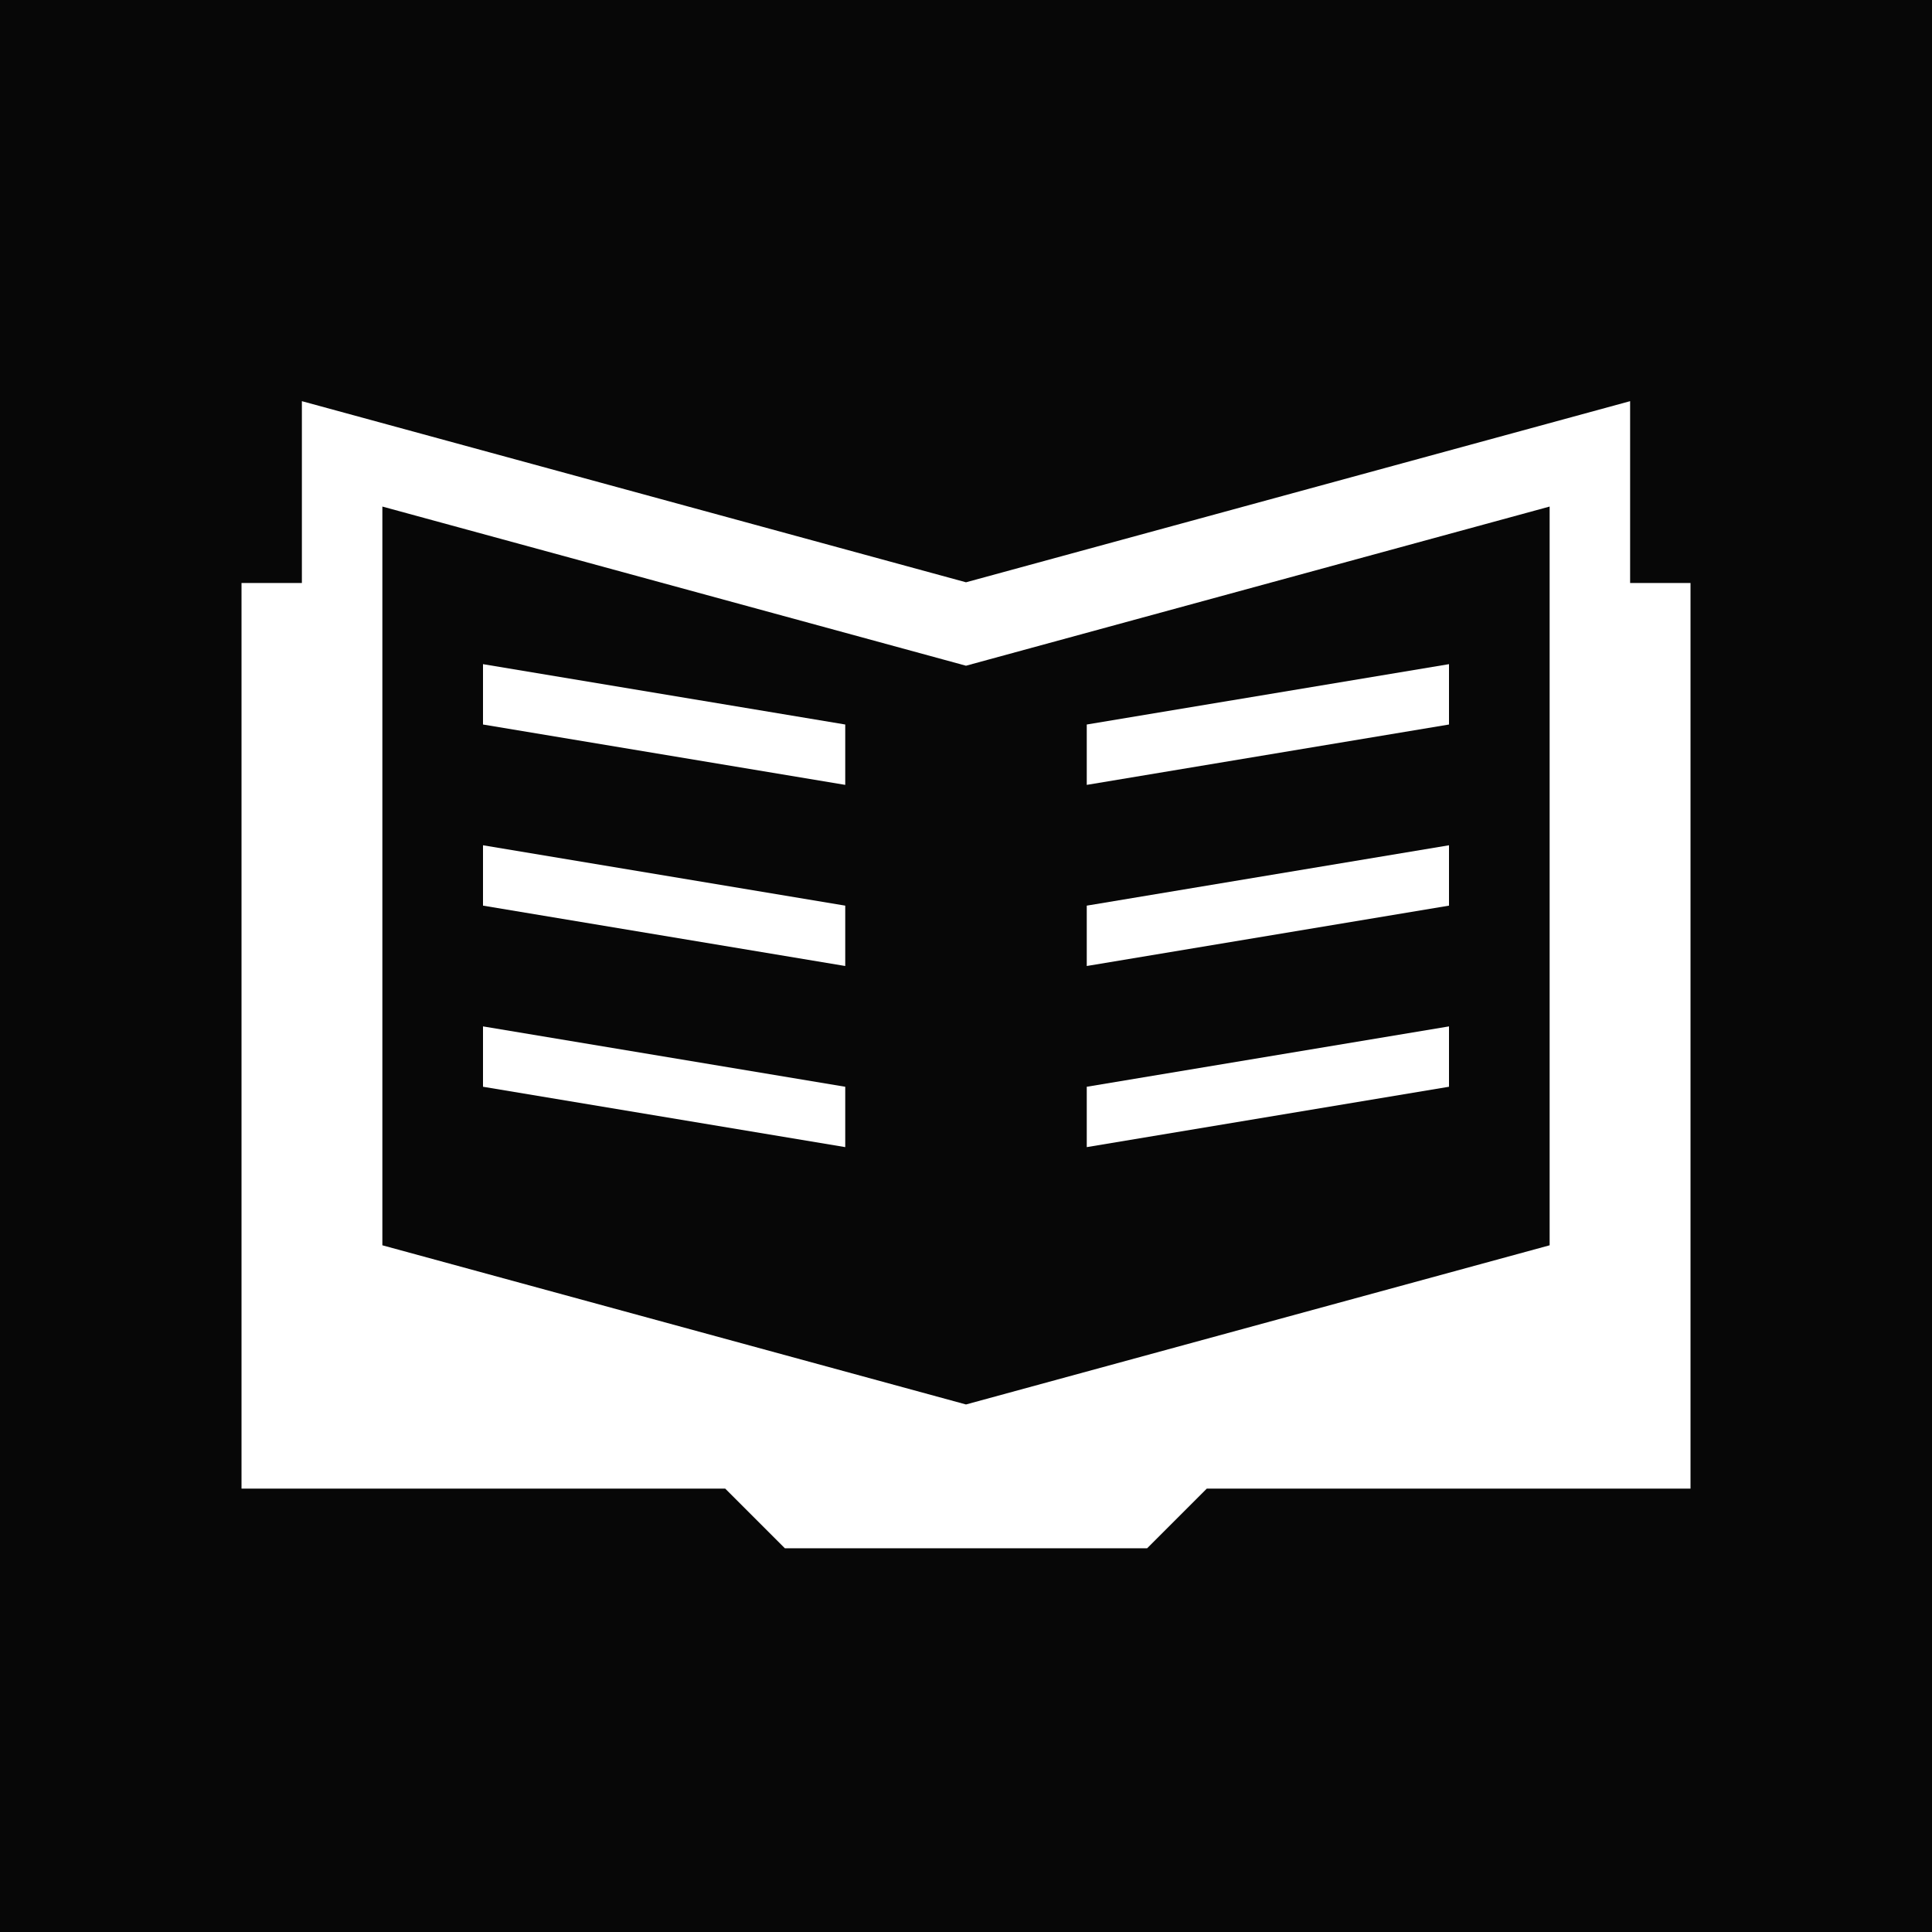
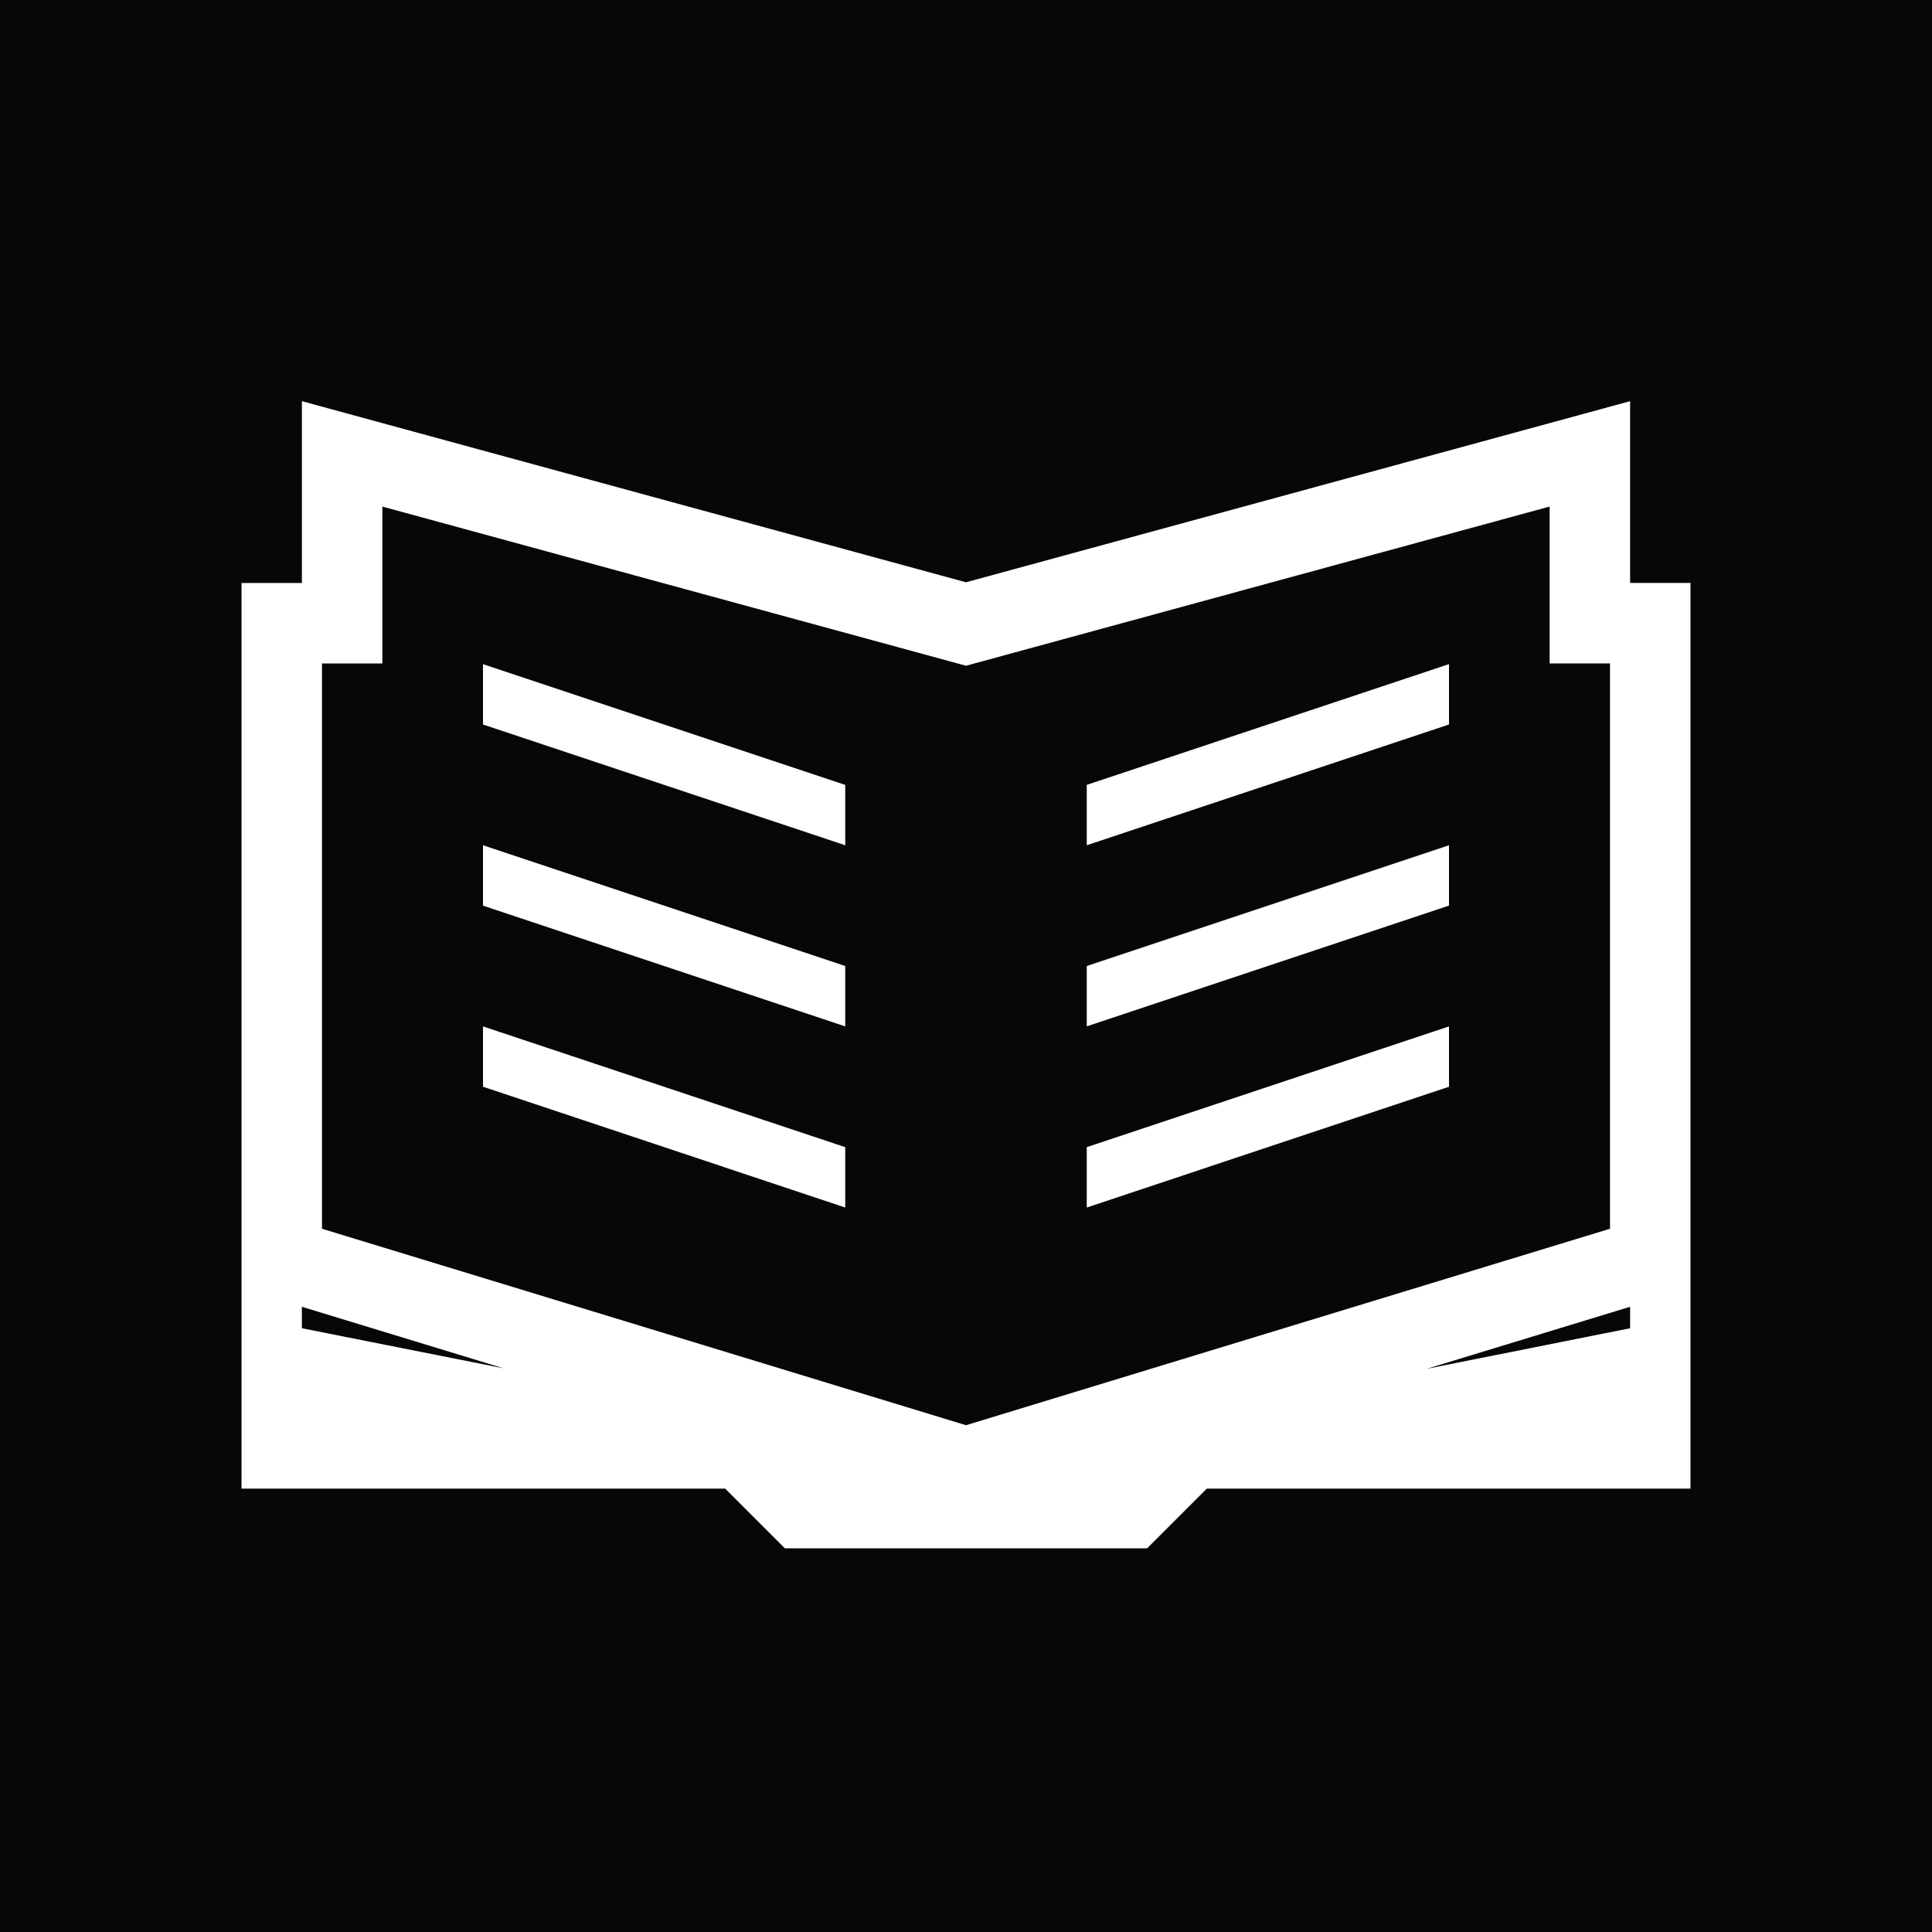
<svg xmlns="http://www.w3.org/2000/svg" version="1.2" baseProfile="tiny" x="0px" y="0px" viewBox="0 0 67.5 67.5" xml:space="preserve">
  <g id="BG_1_">
    <g id="BG">
      <rect fill-rule="evenodd" fill="#070707" width="67.5" height="67.5" />
    </g>
  </g>
  <g id="book_1_">
-     <g id="cover">
-       <polygon fill="#FFFFFF" points="59.063,20.369 33.75,20.369 8.438,20.369 8.438,52.009 25.337,52.009 27.422,54.094     40.078,54.094 42.163,52.009 59.063,52.009   " />
-     </g>
    <g id="page">
-       <g>
-         <polygon fill="#070707" points="11.953,44.582 11.953,15.857 33.75,21.801 55.547,15.857 55.547,44.582 33.75,50.526    " />
-       </g>
-       <g>
-         <path fill="#FFFFFF" d="M54.141,17.698v25.81L33.75,49.069l-20.391-5.561v-25.81l19.651,5.359l0.74,0.202l0.74-0.202     L54.141,17.698 M56.953,14.016L33.75,20.344l-23.203-6.328v31.641l23.203,6.328l23.203-6.328V14.016L56.953,14.016z" />
-       </g>
+       <path fill="#FFFFFF" d="M54.141,17.698v2.669v2.812h2.109V42.93l-0.118,0.036l-7.107,2.168l-15.275,4.66l-15.335-4.678    l-7.048-2.15L11.25,42.93V23.18h2.109v-2.812v-2.669l19.651,5.359l0.74,0.202l0.74-0.202L54.141,17.698 M56.953,14.016    L33.75,20.344l-23.203-6.328v6.352H8.438v31.641h16.898l2.086,2.086h12.656l2.086-2.086h16.898V20.367h-2.109V14.016    L56.953,14.016z M49.846,47.824l7.107-2.168v0.75C56.953,46.406,53.749,47.045,49.846,47.824L49.846,47.824z M17.595,47.806    c-3.877-0.771-7.048-1.4-7.048-1.4v-0.75L17.595,47.806L17.595,47.806z" />
    </g>
    <g id="lines">
-       <path fill="#FFFFFF" d="M16.875,25.313l12.656,2.109v-2.109l-12.656-2.109V25.313z M16.875,31.641l12.656,2.109v-2.109    l-12.656-2.109V31.641z M16.875,37.969l12.656,2.109v-2.109l-12.656-2.109V37.969z M37.969,25.313v2.109l12.656-2.109v-2.109    L37.969,25.313z M37.969,33.75l12.656-2.109v-2.109l-12.656,2.109V33.75z M37.969,40.078l12.656-2.109v-2.109l-12.656,2.109    V40.078z" />
+       <path fill-rule="evenodd" fill="#FFFFFF" d="M16.875,31.641l12.656,4.219V33.75l-12.656-4.219V31.641z M37.969,27.422v2.109    l12.656-4.219v-2.109L37.969,27.422z M16.875,37.969l12.656,4.219v-2.109l-12.656-4.219V37.969z M16.875,25.313l12.656,4.219    v-2.109l-12.656-4.219V25.313z M37.969,35.859l12.656-4.219v-2.109L37.969,33.75V35.859z M37.969,42.188l12.656-4.219v-2.109    l-12.656,4.219V42.188z" />
    </g>
  </g>
</svg>
